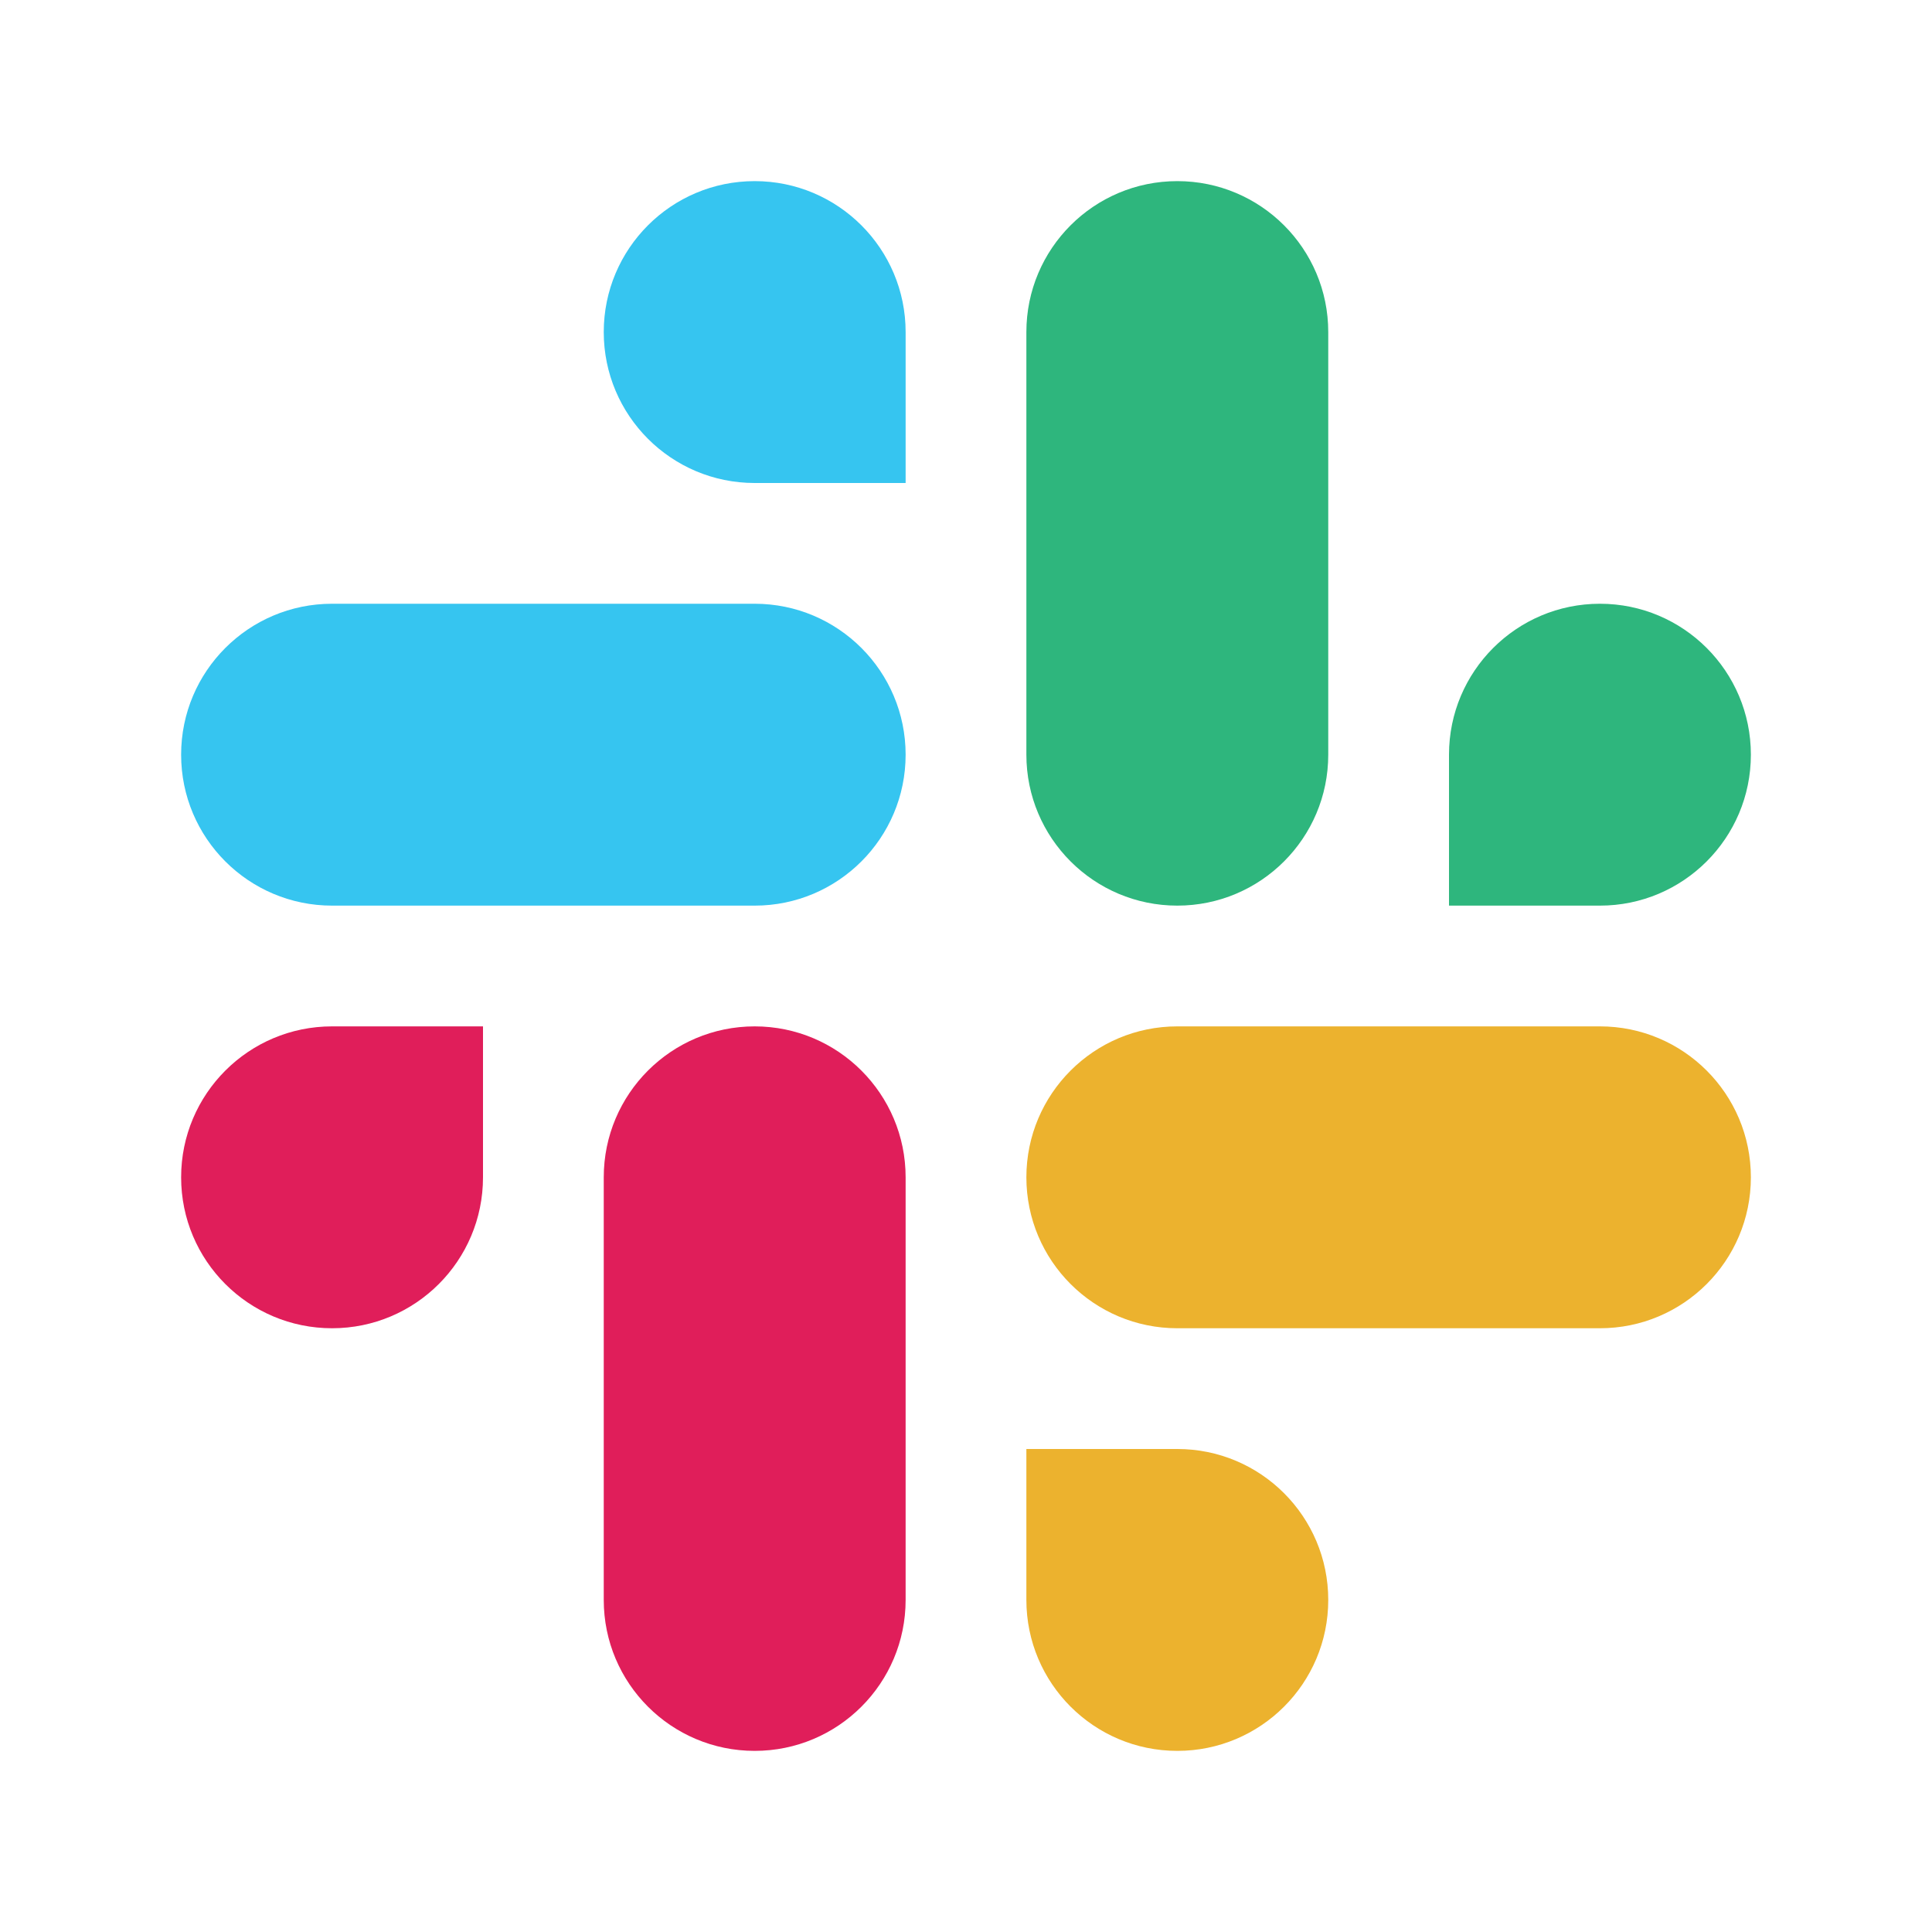
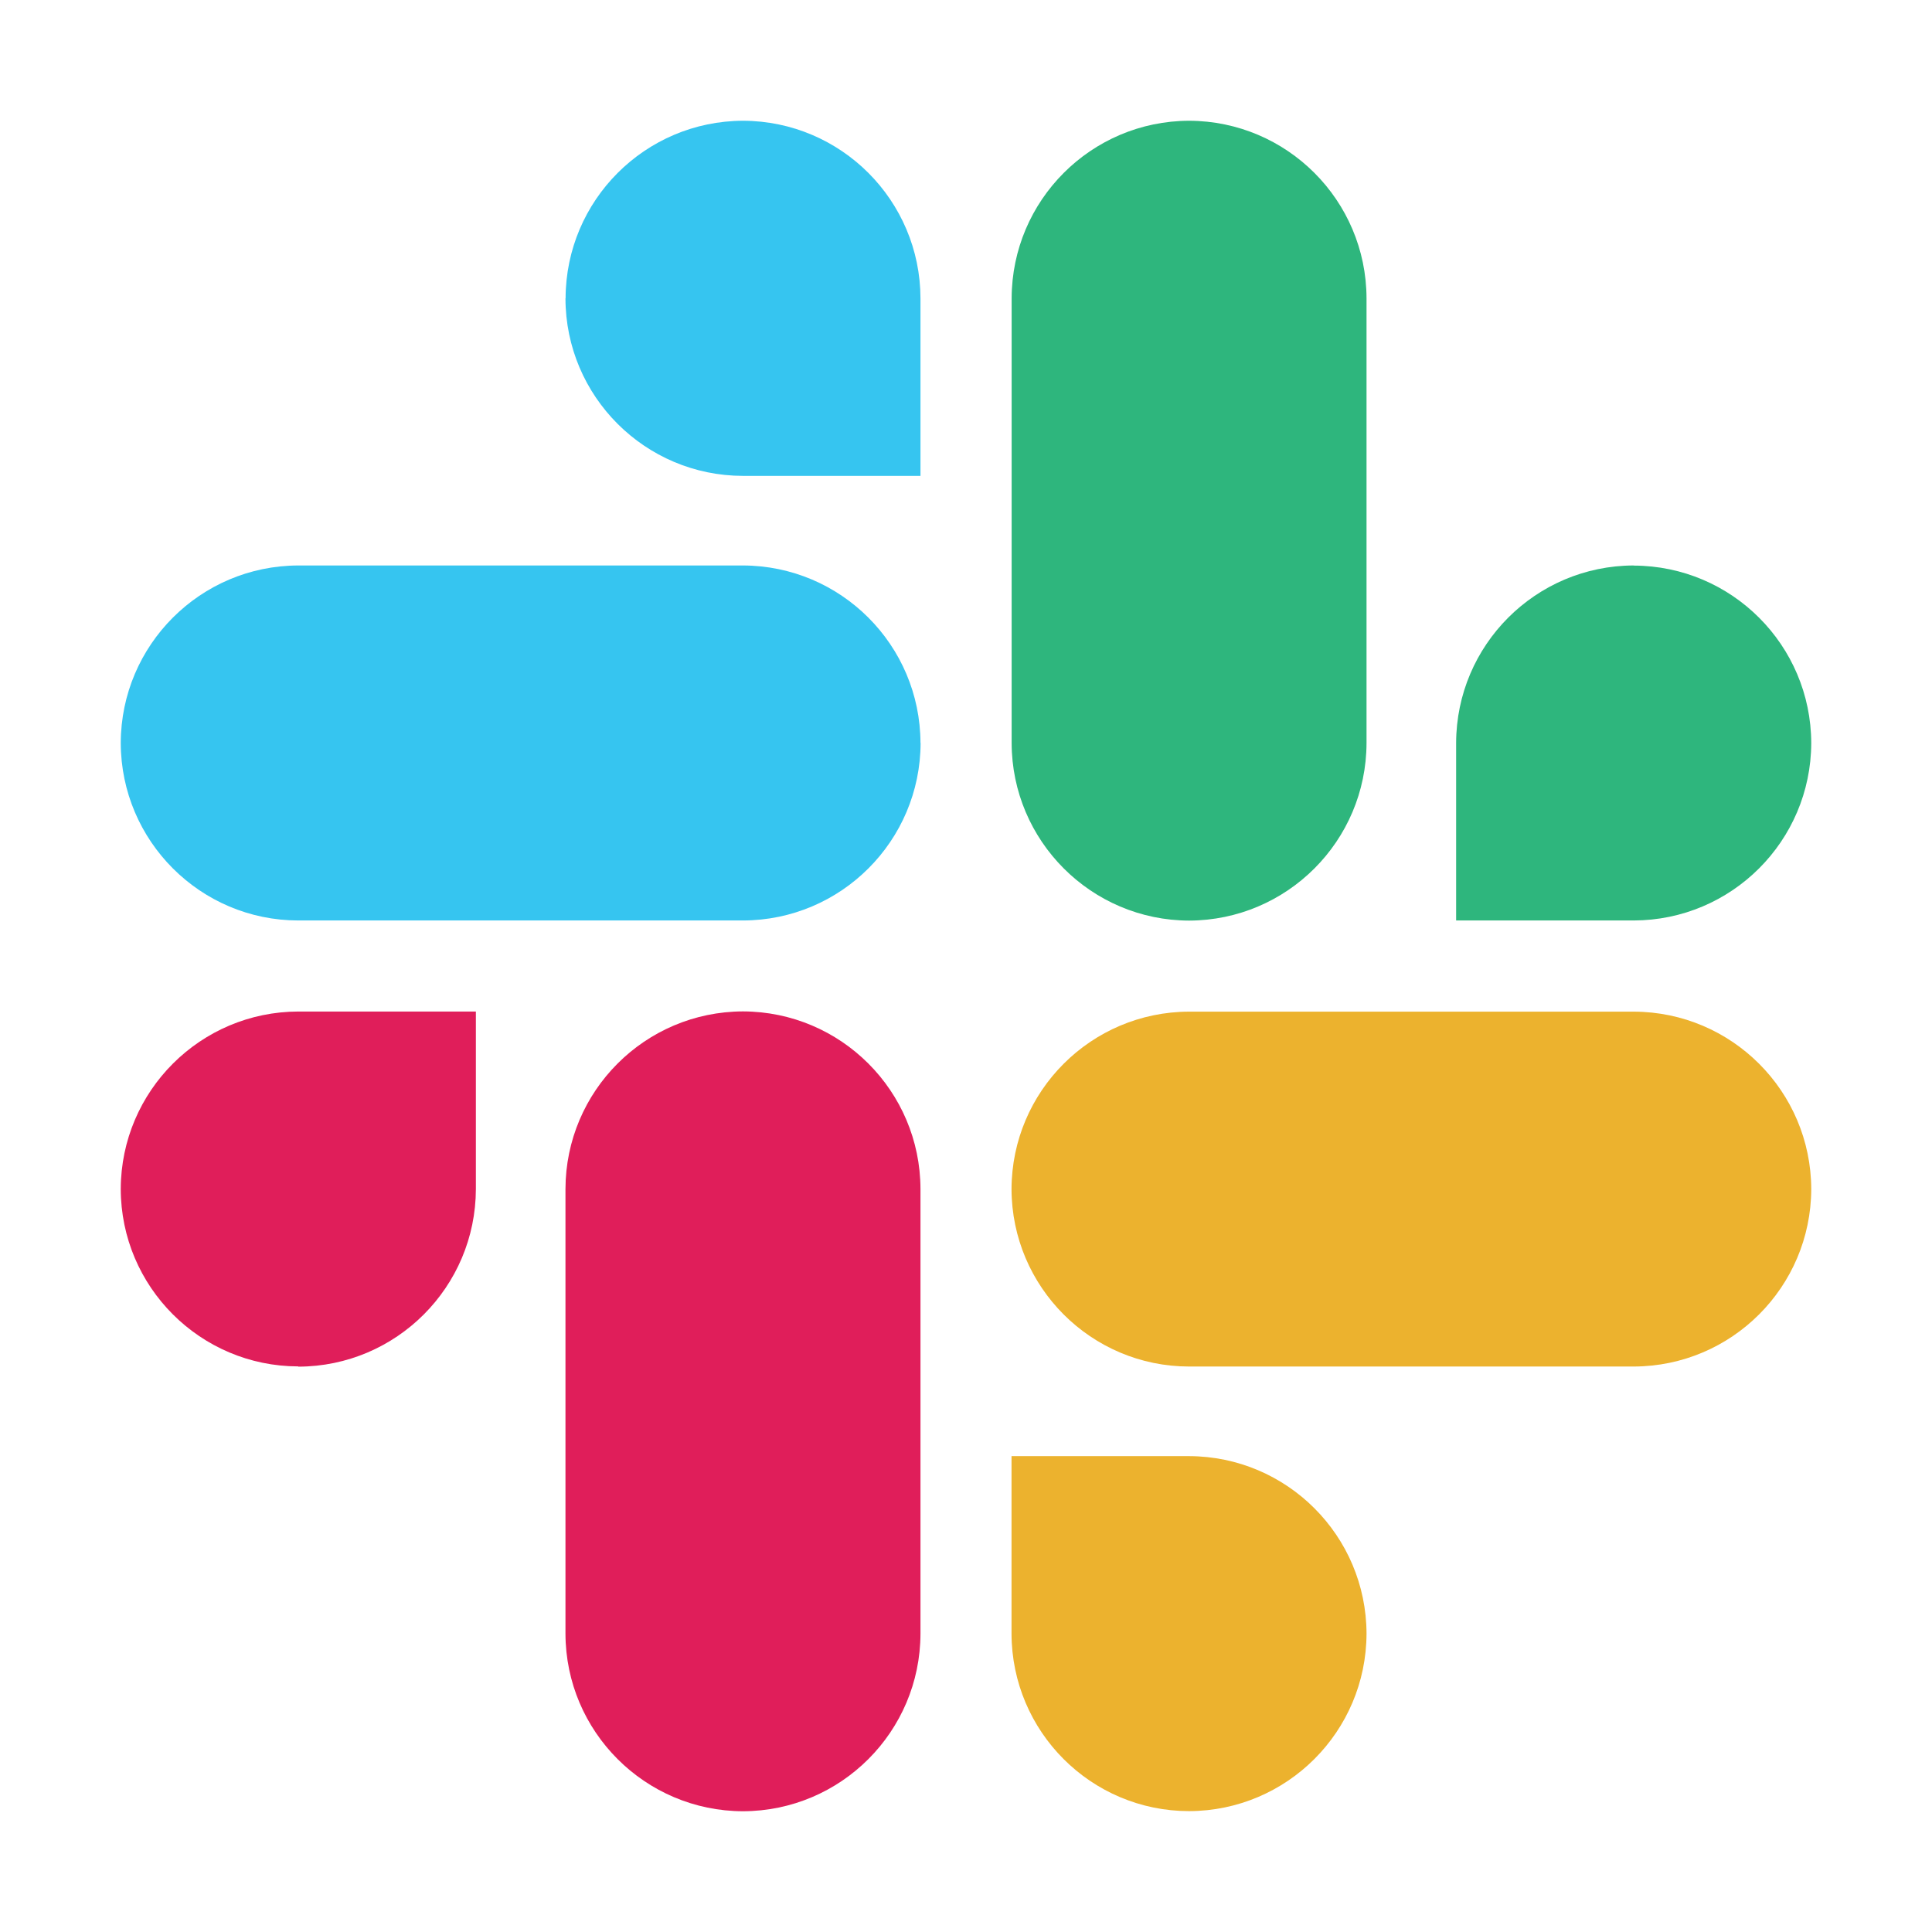
- <svg xmlns="http://www.w3.org/2000/svg" width="800px" height="800px" viewBox="0 0 32 32" fill="none">
-   <path d="M26.5 15C27.881 15 29 13.88 29 12.5C29 11.119 27.881 10 26.5 10C25.119 10 24 11.119 24 12.5V15H26.5ZM19.5 15C20.881 15 22 13.88 22 12.5V5.5C22 4.119 20.881 3 19.5 3C18.119 3 17 4.119 17 5.5V12.5C17 13.88 18.119 15 19.5 15Z" fill="#2EB67D" />
-   <path d="M5.5 17C4.119 17 3 18.12 3 19.5C3 20.881 4.119 22 5.5 22C6.881 22 8 20.881 8 19.5V17H5.5ZM12.5 17C11.119 17 10 18.12 10 19.5V26.5C10 27.881 11.119 29 12.5 29C13.881 29 15 27.881 15 26.5V19.5C15 18.12 13.881 17 12.5 17Z" fill="#E01E5A" />
-   <path d="M17 26.5C17 27.881 18.12 29 19.5 29C20.881 29 22 27.881 22 26.5C22 25.119 20.881 24 19.5 24L17 24L17 26.5ZM17 19.5C17 20.881 18.12 22 19.5 22L26.5 22C27.881 22 29 20.881 29 19.5C29 18.119 27.881 17 26.5 17L19.5 17C18.12 17 17 18.119 17 19.5Z" fill="#ECB22E" />
-   <path d="M15 5.5C15 4.119 13.88 3 12.5 3C11.119 3 10 4.119 10 5.5C10 6.881 11.119 8 12.5 8L15 8L15 5.5ZM15 12.5C15 11.119 13.88 10 12.5 10L5.5 10C4.119 10 3 11.119 3 12.5C3 13.881 4.119 15 5.5 15L12.5 15C13.88 15 15 13.881 15 12.5Z" fill="#36C5F0" />
+ <svg xmlns="http://www.w3.org/2000/svg" viewBox="0 0 16 16" fill="none">
+   <g id="SVGRepo_bgCarrier" stroke-width="0" />
+   <g id="SVGRepo_tracerCarrier" stroke-linecap="round" stroke-linejoin="round" />
+   <g id="SVGRepo_iconCarrier">
+     <g fill-rule="evenodd" clip-rule="evenodd">
+       <path fill="#E01E5A" d="M2.471 11.318a1.474 1.474 0 001.47-1.471v-1.47h-1.47A1.474 1.474 0 001 9.846c.001.811.659 1.469 1.47 1.47zm3.682-2.942a1.474 1.474 0 00-1.47 1.471v3.683c.002.811.66 1.468 1.47 1.47a1.474 1.474 0 001.47-1.47V9.846a1.474 1.474 0 00-1.47-1.47z" />
+       <path fill="#36C5F0" d="M4.683 2.471c.001.811.659 1.469 1.47 1.47h1.47v-1.47A1.474 1.474 0 006.154 1a1.474 1.474 0 00-1.47 1.47zm2.94 3.682a1.474 1.474 0 00-1.47-1.47H2.47A1.474 1.474 0 001 6.153c.002.812.66 1.469 1.47 1.47h3.684a1.474 1.474 0 001.47-1.47z" />
+       <path fill="#2EB67D" d="M9.847 7.624a1.474 1.474 0 001.47-1.47V2.47A1.474 1.474 0 009.848 1a1.474 1.474 0 00-1.47 1.47v3.684c.002.81.659 1.468 1.47 1.47zm3.682-2.941a1.474 1.474 0 00-1.47 1.47v1.47h1.47A1.474 1.474 0 0015 6.154a1.474 1.474 0 00-1.47-1.47z" />
+       <path fill="#ECB22E" d="M8.377 9.847c.002.811.659 1.469 1.47 1.47h3.683A1.474 1.474 0 0015 9.848a1.474 1.474 0 00-1.47-1.47H9.847a1.474 1.474 0 00-1.47 1.47zm2.94 3.682a1.474 1.474 0 00-1.47-1.47h-1.47v1.47c.002.812.659 1.469 1.47 1.47a1.474 1.474 0 001.47-1.47z" />
+     </g>
+   </g>
</svg>
